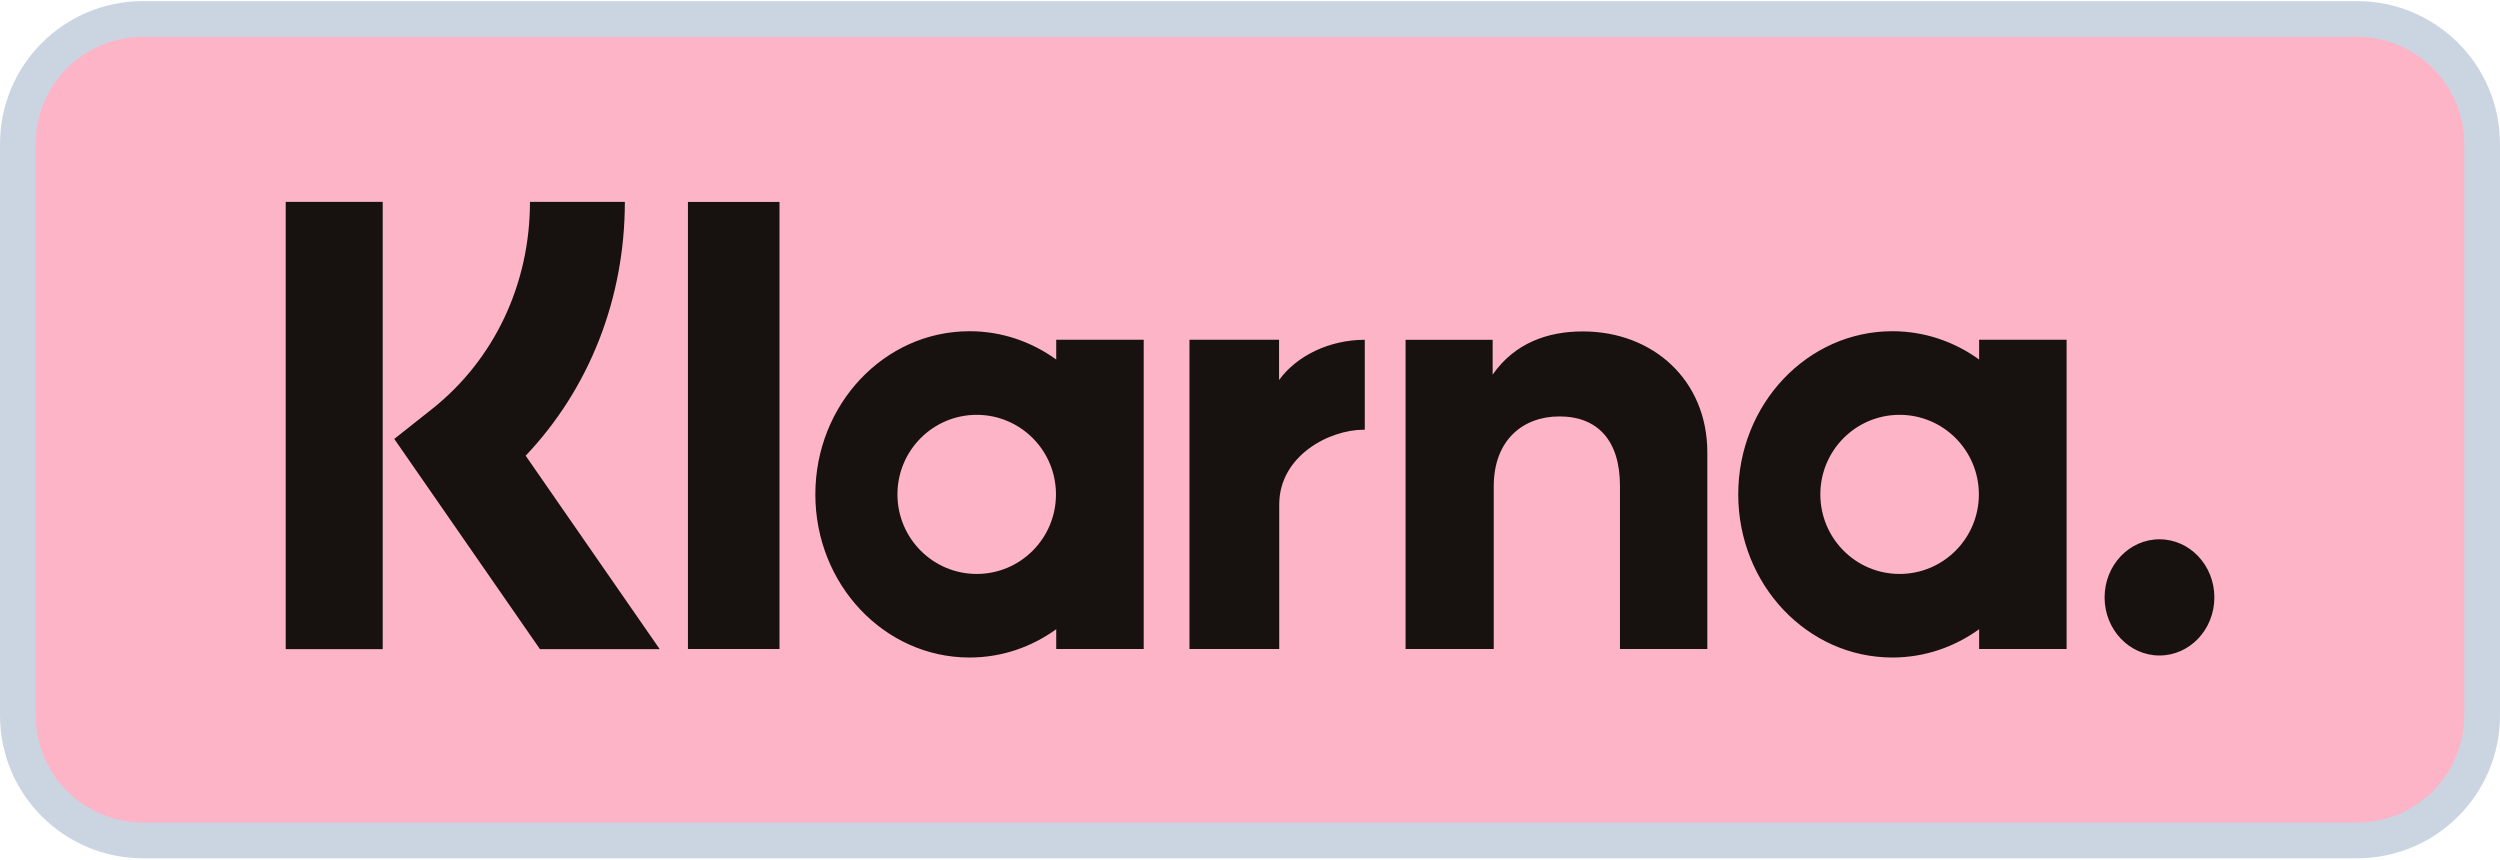
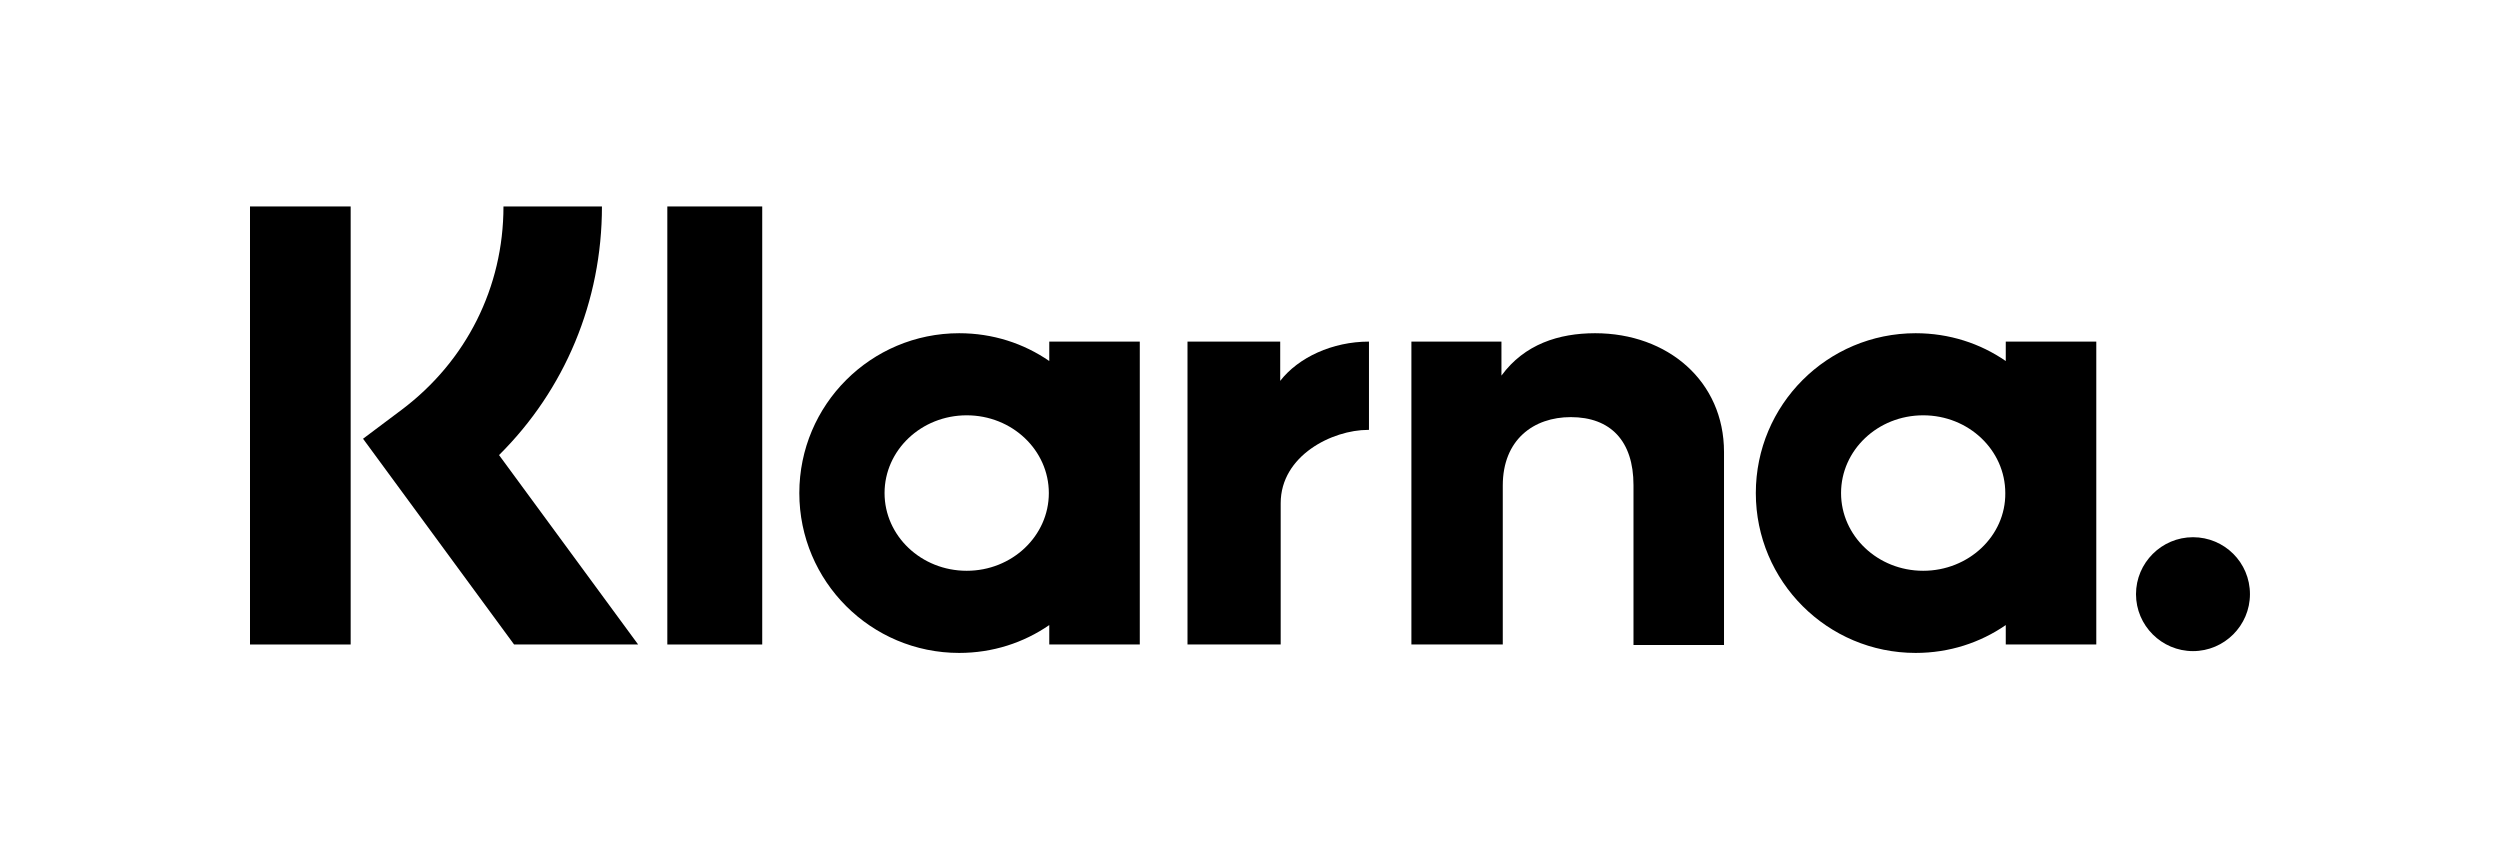
- <svg xmlns="http://www.w3.org/2000/svg" width="320" height="110" viewBox="0 14 70 24" fill="none">
-   <rect x="0.5" y="14.5" width="69" height="23" rx="3.5" fill="#FEB4C7" stroke="#CBD5E1" stroke-width="1" />
-   <g id="brand-artwork-slot" transform="translate(8 19.6213) scale(1.1777) translate(-150.476 -615)">
-     <path fill-rule="evenodd" clip-rule="evenodd" d="M152.782 625.633H150.476V615H152.782V625.633ZM158.539 615H156.283C156.283 616.957 155.433 618.753 153.951 619.928L153.057 620.636L156.52 625.633H159.367L156.181 621.035C157.691 619.443 158.539 617.302 158.539 615ZM162.216 625.63H160.039V615.002H162.216V625.63ZM168.795 618.278V618.748C168.208 618.324 167.499 618.075 166.734 618.075C164.709 618.075 163.068 619.812 163.068 621.954C163.068 624.097 164.709 625.833 166.734 625.833C167.499 625.833 168.208 625.584 168.795 625.16V625.63H170.875V618.278H168.795ZM168.789 621.954C168.789 622.999 167.945 623.846 166.905 623.846C165.864 623.846 165.02 622.999 165.02 621.954C165.02 620.91 165.864 620.063 166.905 620.063C167.945 620.063 168.789 620.91 168.789 621.954ZM190.737 618.748V618.278H192.817V625.63H190.737V625.16C190.15 625.584 189.44 625.833 188.675 625.833C186.651 625.833 185.01 624.097 185.01 621.954C185.01 619.812 186.651 618.075 188.675 618.075C189.44 618.075 190.15 618.324 190.737 618.748ZM188.846 623.846C189.887 623.846 190.731 622.999 190.731 621.954C190.731 620.91 189.887 620.063 188.846 620.063C187.805 620.063 186.962 620.91 186.962 621.954C186.962 622.999 187.805 623.846 188.846 623.846ZM193.72 624.404C193.72 623.641 194.304 623.022 195.025 623.022C195.746 623.022 196.33 623.641 196.33 624.404C196.33 625.166 195.746 625.785 195.025 625.785C194.304 625.785 193.72 625.166 193.72 624.404ZM181.314 618.08C180.483 618.08 179.697 618.353 179.171 619.107V618.279H177.101V625.63H179.197V621.766C179.197 620.649 179.905 620.101 180.758 620.101C181.672 620.101 182.198 620.679 182.198 621.751V625.63H184.275V620.955C184.275 619.244 182.99 618.08 181.314 618.08ZM174.093 618.278V619.236C174.51 618.661 175.286 618.279 176.131 618.279V620.418C176.127 620.418 176.123 620.418 176.119 620.417C176.115 620.417 176.111 620.417 176.106 620.417C175.283 620.417 174.097 621.039 174.097 622.197V625.63H171.963V618.278H174.093Z" fill="#17120F" />
+ <svg xmlns="http://www.w3.org/2000/svg" width="320" height="110" viewBox="0 0 70 24" fill="none">
+   <g id="brand-artwork" transform="translate(7 5.7496) scale(1.3333) translate(-487 -67)">
+     <path d="M487 67H489.114V76.199H487V67Z" fill="black" />
+     <path d="M492.323 67H494.391C494.391 68.994 493.612 70.849 492.23 72.221L495.151 76.199H492.546L489.374 71.878L490.19 71.266C491.544 70.246 492.323 68.697 492.323 67Z" fill="black" />
+     <path d="M497.757 67H495.764V76.199H497.757V67Z" fill="black" />
+     <path d="M513.281 70.552C513.764 69.893 514.487 69.662 515.247 69.662C516.777 69.662 517.955 70.672 517.955 72.156V76.209H516.054V72.852C516.054 71.924 515.572 71.424 514.737 71.424C513.958 71.424 513.309 71.896 513.309 72.861V76.199H511.39V69.838H513.281V70.552Z" fill="black" />
+     <path fill-rule="evenodd" clip-rule="evenodd" d="M503.785 69.838V70.246C503.247 69.875 502.598 69.662 501.893 69.662C500.039 69.662 498.536 71.164 498.536 73.019C498.536 74.873 500.039 76.376 501.893 76.376C502.598 76.376 503.247 76.162 503.785 75.791V76.199H505.686V69.838H503.785ZM502.051 74.651C501.096 74.651 500.326 73.918 500.326 73.019C500.326 72.119 501.096 71.386 502.051 71.386C503.006 71.386 503.776 72.119 503.776 73.019C503.776 73.918 503.006 74.651 502.051 74.651Z" fill="black" />
+     <path d="M508.635 69.838V70.663C509.015 70.172 509.73 69.838 510.499 69.838V71.692H510.481C509.73 71.692 508.645 72.23 508.645 73.232V76.199H506.688V69.838H508.635Z" fill="black" />
+     <path fill-rule="evenodd" clip-rule="evenodd" d="M523.872 69.838V70.246C523.334 69.875 522.685 69.662 521.98 69.662C520.125 69.662 518.623 71.164 518.623 73.019C518.623 74.873 520.125 76.376 521.98 76.376C522.685 76.376 523.334 76.162 523.872 75.791V76.199H525.773V69.838H523.872ZM522.138 74.651C521.182 74.651 520.413 73.918 520.413 73.019C520.413 72.119 521.182 71.386 522.138 71.386C523.093 71.386 523.862 72.119 523.862 73.019C523.872 73.918 523.093 74.651 522.138 74.651Z" fill="black" />
+     <path d="M526.607 75.142C526.607 74.484 527.145 73.946 527.804 73.946C528.462 73.946 529 74.475 529 75.142C529 75.801 528.462 76.338 527.804 76.338C527.145 76.338 526.607 75.801 526.607 75.142Z" fill="black" />
  </g>
</svg>
